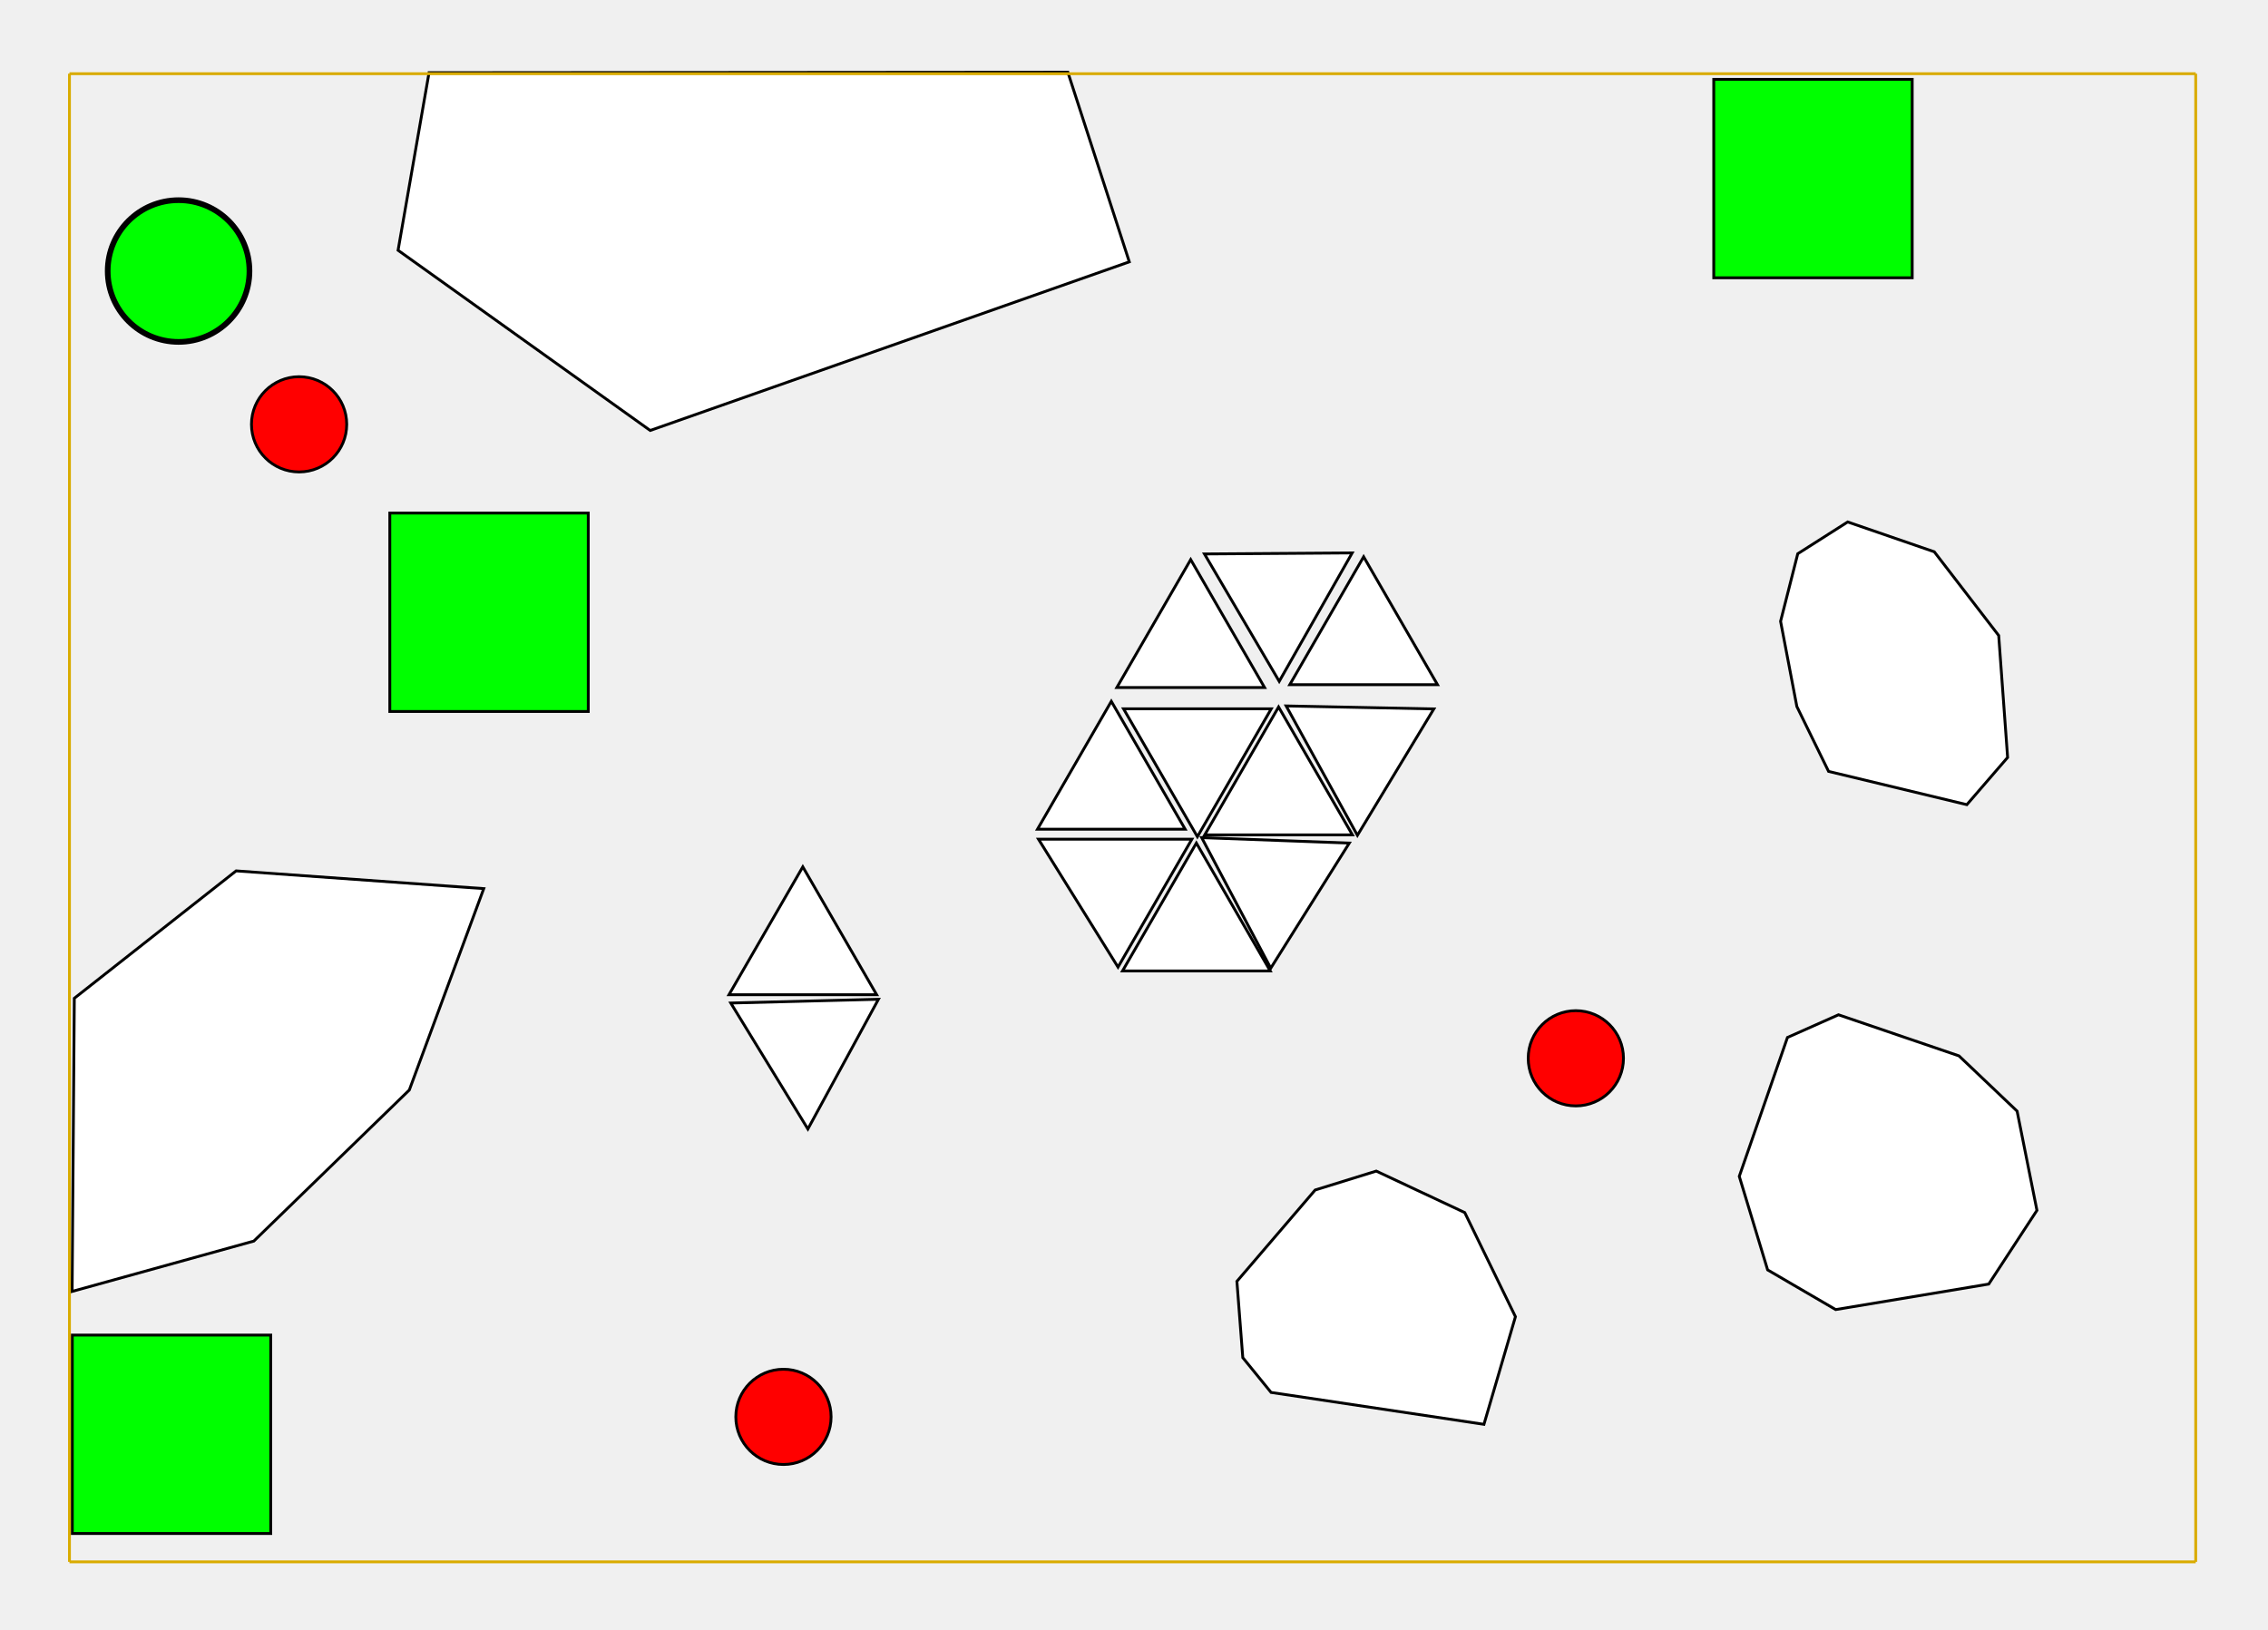
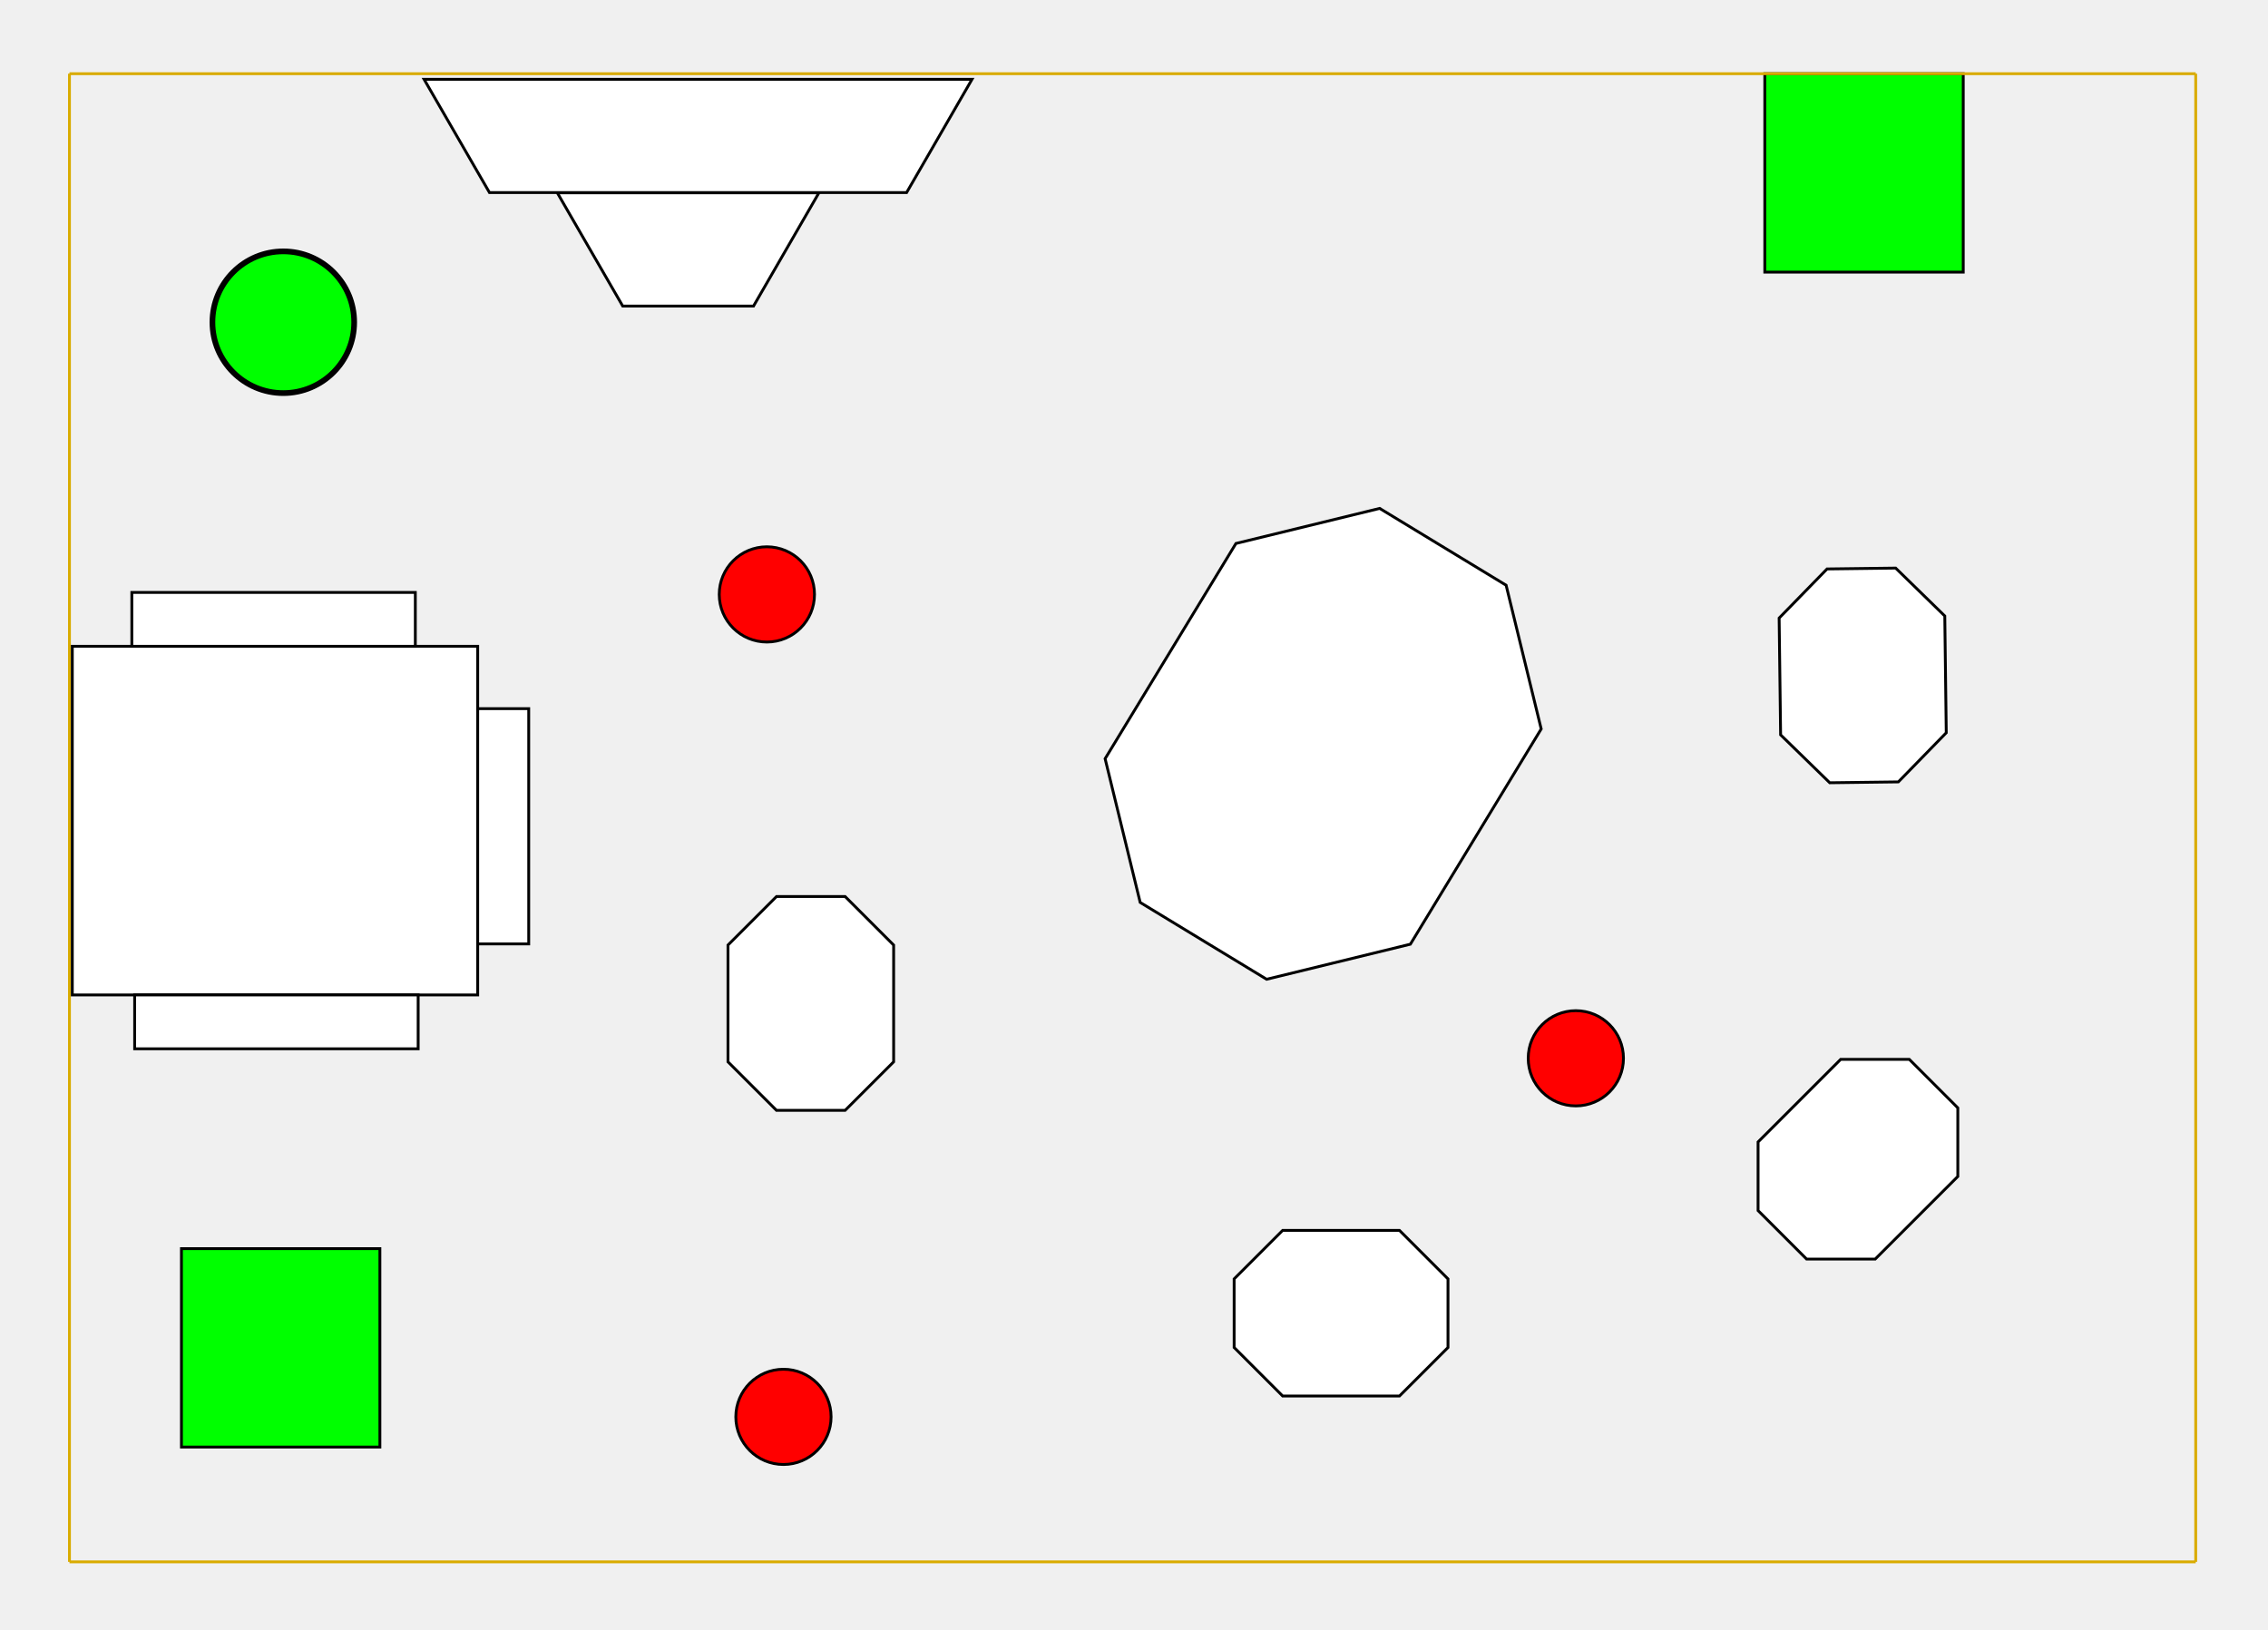
<svg xmlns="http://www.w3.org/2000/svg" version="1.1" id="Layer_1" x="0px" y="0px" width="800px" height="575px" viewBox="0 0 800 575" enable-background="new 0 0 800 575" xml:space="preserve">
-   <polygon fill="#FFFFFF" stroke="#000000" points="376.665,25.464 398.342,92.372 229.351,151.865 140.412,88.296 151.336,25.637 " />
-   <circle fill="#00FF00" stroke="#000000" stroke-width="2" cx="62.993" cy="95.617" r="25" />
+   <circle fill="#00FF00" stroke="#000000" stroke-width="2" cx="99.931" cy="113.679" r="25" />
  <circle fill="#FF0000" stroke="#000000" cx="276.35" cy="499.85" r="16.8" />
-   <polygon fill="#FFFFFF" stroke="#000000" points="453.668,249.044 505.764,250.095 478.806,294.686 " />
-   <polygon fill="#FFFFFF" stroke="#000000" points="395.947,342.542 422,297.417 448.053,342.542 " />
-   <polygon fill="#FFFFFF" stroke="#000000" points="424.855,195.428 476.961,195.062 451.225,240.367 " />
-   <polygon fill="#FFFFFF" stroke="#000000" points="454.947,241.542 481,196.417 507.053,241.542 " />
-   <polygon fill="#FFFFFF" stroke="#000000" points="284.966,398.303 257.771,353.855 309.86,352.527 " />
-   <polygon fill="#FFFFFF" stroke="#000000" points="424.947,294.542 451,249.417 477.053,294.542 " />
-   <polygon fill="#FFFFFF" stroke="#000000" points="393.947,242.542 420,197.417 446.053,242.542 " />
-   <polygon fill="#FFFFFF" stroke="#000000" points="257.125,350.93 283.177,305.805 309.23,350.93 " />
-   <polygon fill="#FFFFFF" stroke="#000000" points="448.414,250.054 422.361,295.18 396.309,250.054 " />
-   <polygon fill="#FFFFFF" stroke="#000000" points="423.873,295.501 475.943,297.428 448.238,341.559 " />
-   <polygon fill="#FFFFFF" stroke="#000000" points="89.542,437.834 25.44,455.598 26.212,352.18 83.286,307.232 170.636,313.491   144.377,384.544 " />
-   <polygon fill="#FFFFFF" stroke="#000000" points="448.35,491.228 523.439,502.48 534.548,464.513 516.668,427.78 485.448,413.14   463.898,419.818 436.298,452.038 438.375,478.959 " />
-   <polygon fill="#FFFFFF" stroke="#000000" points="633.813,249.258 645,272.137 693.771,283.871 708.152,267.223 705.01,224.203   682.29,194.668 651.743,184.139 634.129,195.352 628.072,219.19 " />
  <circle fill="#FF0000" stroke="#000000" cx="555.85" cy="373.35" r="16.8" />
-   <circle fill="#FF0000" stroke="#000000" cx="105.5" cy="149.699" r="16.8" />
-   <rect x="604.5" y="28" fill="#00FF00" stroke="#000000" width="70" height="70" />
-   <polygon fill="#FFFFFF" stroke="#000000" points="365.947,292.542 392,247.417 418.053,292.542 " />
-   <polygon fill="#FFFFFF" stroke="#000000" points="420.414,296.055 394.361,341.18 366.309,296.055 " />
-   <polygon fill="#FFFFFF" stroke="#000000" points="630.5,366 613.5,415 623.5,448 647.5,462 701.5,453 718.5,427 711.5,392   691,372.5 648.5,358 " />
-   <rect x="25.5" y="471" fill="#00FF00" stroke="#000000" width="70" height="70" />
-   <rect x="137.5" y="181" fill="#00FF00" stroke="#000000" width="70" height="70" />
+   <circle fill="#FF0000" stroke="#000000" cx="270.5" cy="209.699" r="16.8" />
+   <rect x="622.5" y="26" fill="#00FF00" stroke="#000000" width="70" height="70" />
+   <rect x="64" y="440.5" fill="#00FF00" stroke="#000000" width="70" height="70" />
  <g>
    <line fill="none" stroke="#D9AB00" x1="24.5" y1="26" x2="24.5" y2="551" />
    <line fill="none" stroke="#D9AB00" x1="774.5" y1="26" x2="774.5" y2="551" />
    <line fill="none" stroke="#D9AB00" x1="24.5" y1="551" x2="774.5" y2="551" />
    <line fill="none" stroke="#D9AB00" x1="24.5" y1="26" x2="774.5" y2="26" />
  </g>
+   <rect x="25.5" y="228" fill="#FFFFFF" stroke="#000000" width="143" height="123" />
+   <rect x="168.5" y="250" fill="#FFFFFF" stroke="#000000" width="18" height="83" />
+   <rect x="46.5" y="209" fill="#FFFFFF" stroke="#000000" width="100" height="19" />
+   <polygon fill="#FFFFFF" stroke="#000000" points="256.784,333.398 273.898,316.284 298.102,316.284 315.216,333.398   315.216,374.602 298.102,391.716 273.898,391.716 256.784,374.602 " />
+   <polygon fill="#FFFFFF" stroke="#000000" points="435.954,191.729 486.657,179.357 531.259,206.462 543.633,257.168   497.488,333.098 446.782,345.472 402.18,318.365 389.81,267.659 " />
+   <polygon fill="#FFFFFF" stroke="#000000" points="493.64,434.062 510.754,451.176 510.754,475.379 493.64,492.493 452.437,492.493   435.322,475.379 435.322,451.176 452.437,434.062 " />
+   <polygon fill="#FFFFFF" stroke="#000000" points="686.51,258.509 669.613,275.838 645.411,276.143 628.082,259.245 627.563,218.045   644.461,200.716 668.663,200.412 685.991,217.309 " />
+   <polygon fill="#FFFFFF" stroke="#000000" points="661.45,444.182 637.247,444.182 620.133,427.067 620.132,402.863 649.267,373.729   673.472,373.729 690.586,390.843 690.585,415.047 " />
+   <polygon fill="#FFFFFF" stroke="#000000" points="172.654,67.935 319.795,67.935 342.865,27.975 149.584,27.975 " />
+   <polygon fill="#FFFFFF" stroke="#000000" points="265.795,107.975 288.865,68.016 196.584,68.016 219.654,107.975 " />
+   <rect x="47.5" y="351" fill="#FFFFFF" stroke="#000000" width="100" height="19" />
</svg>
